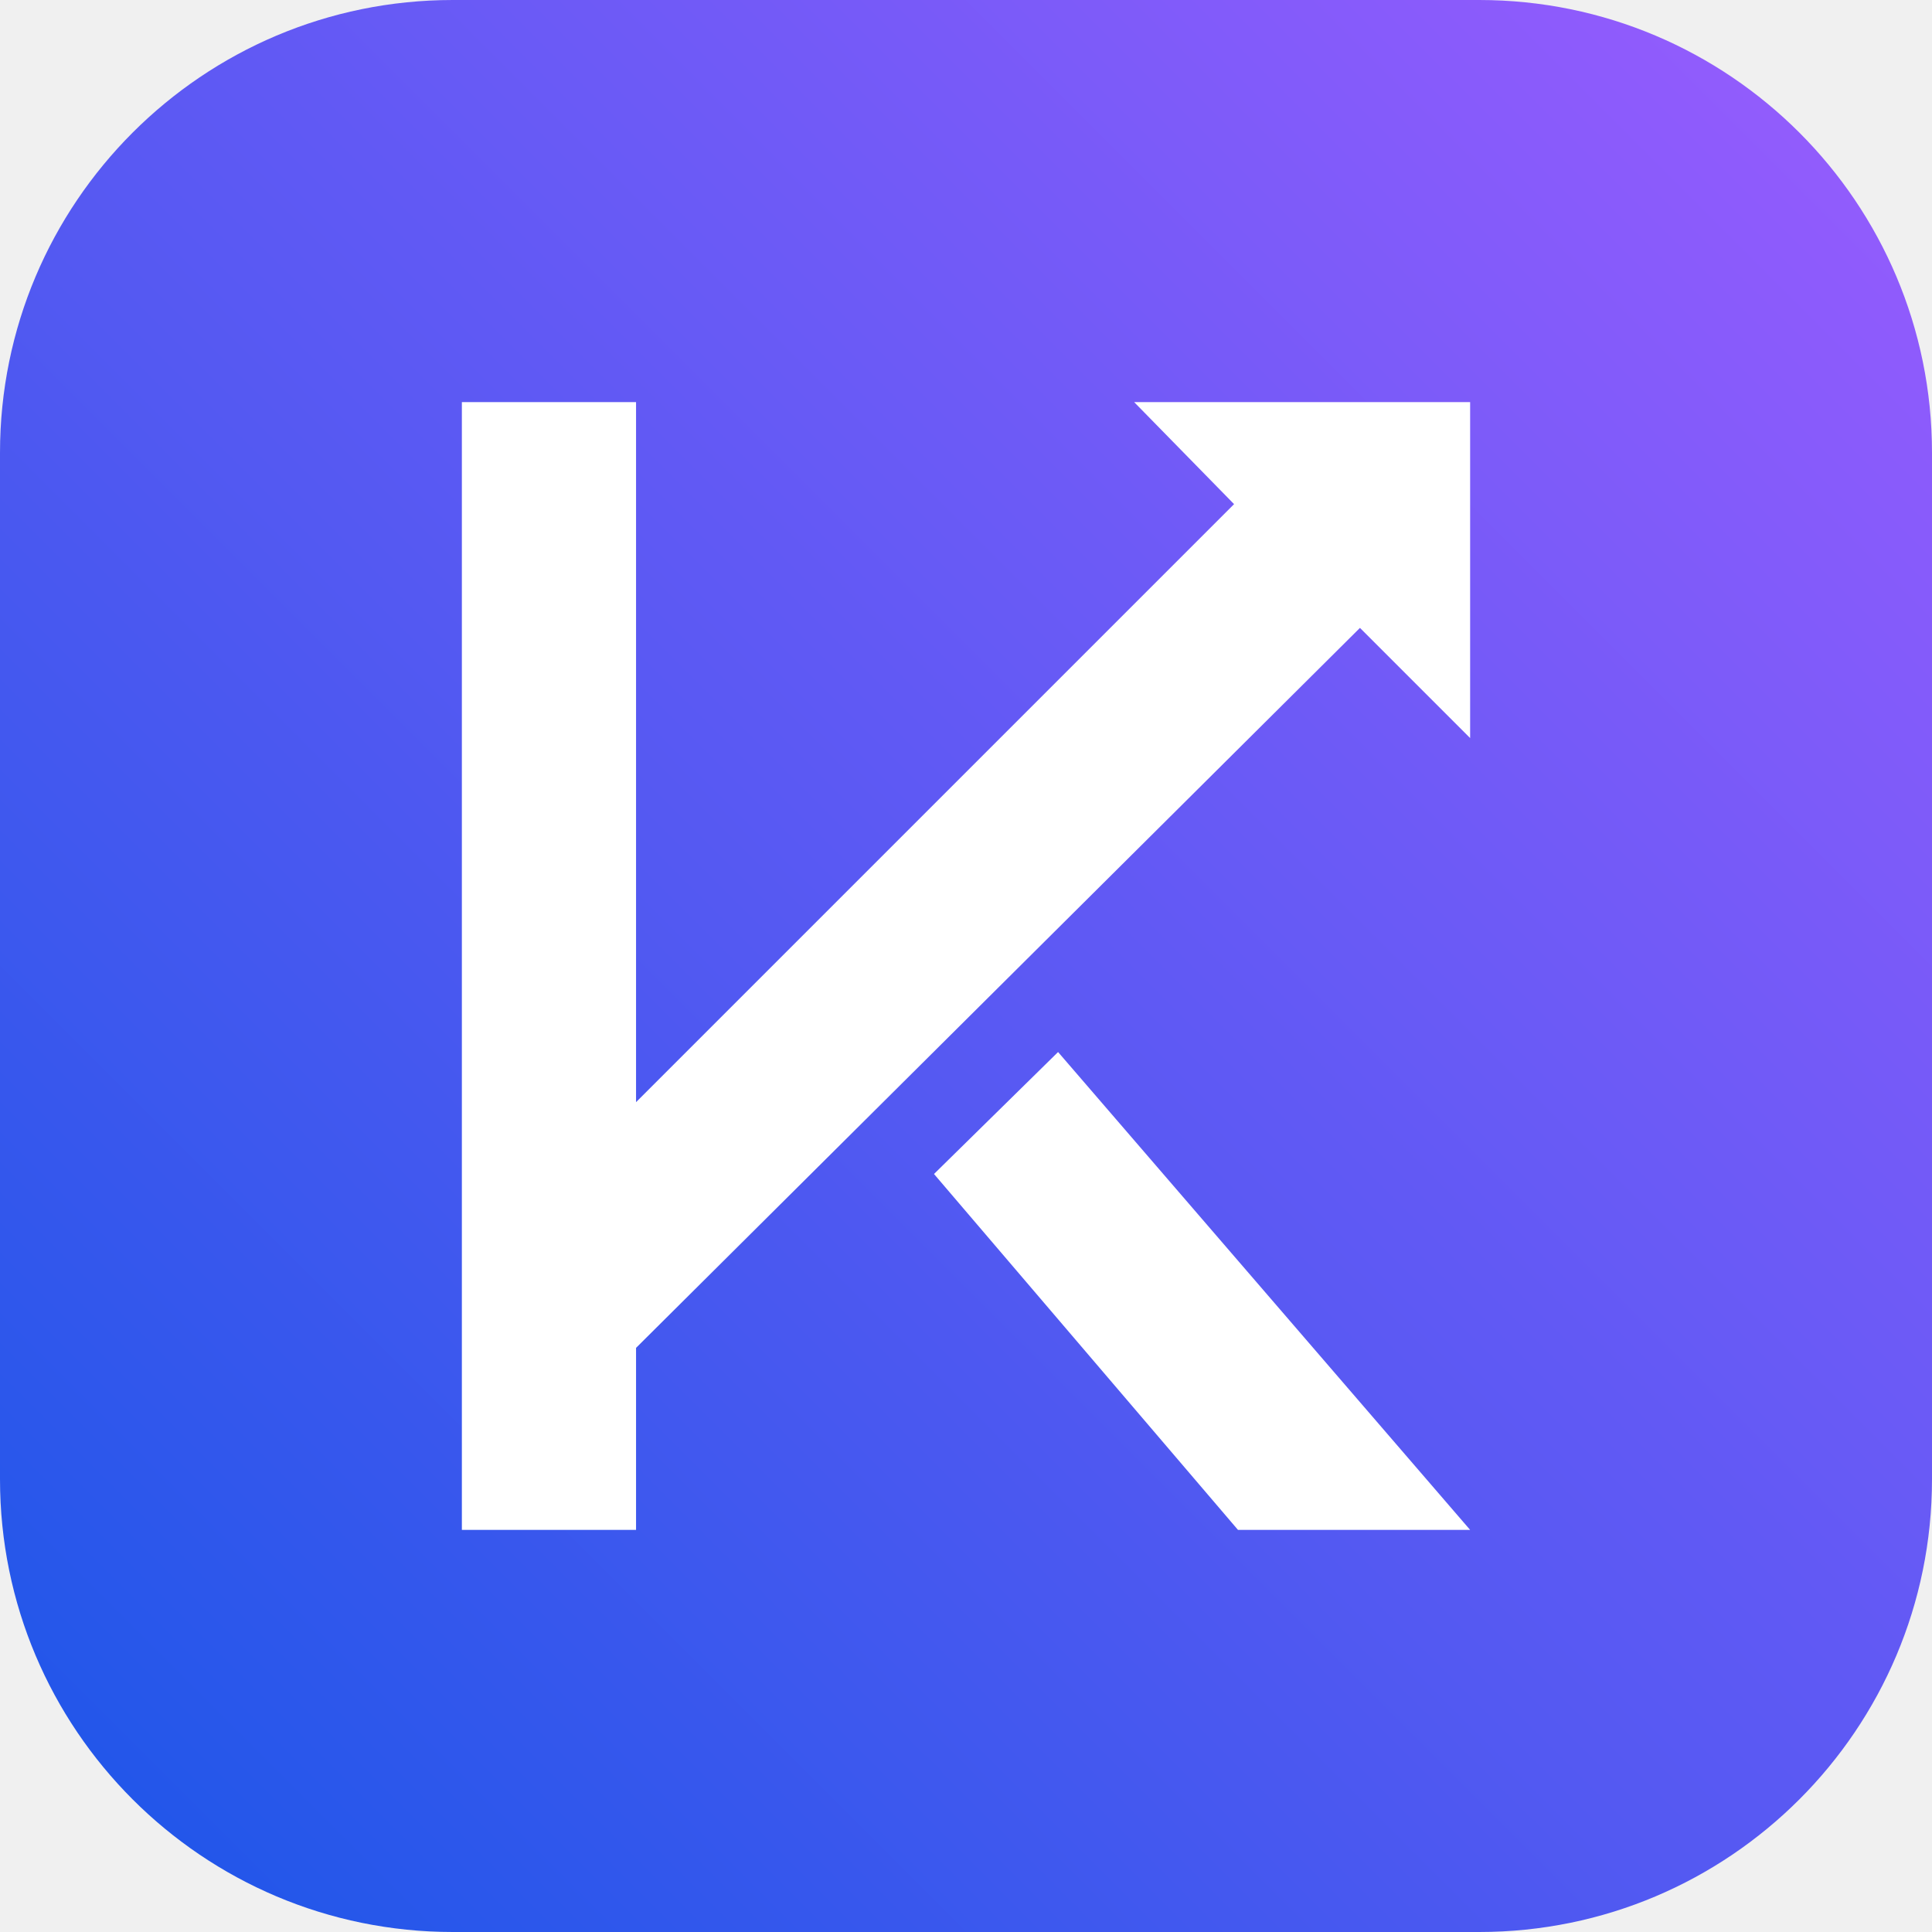
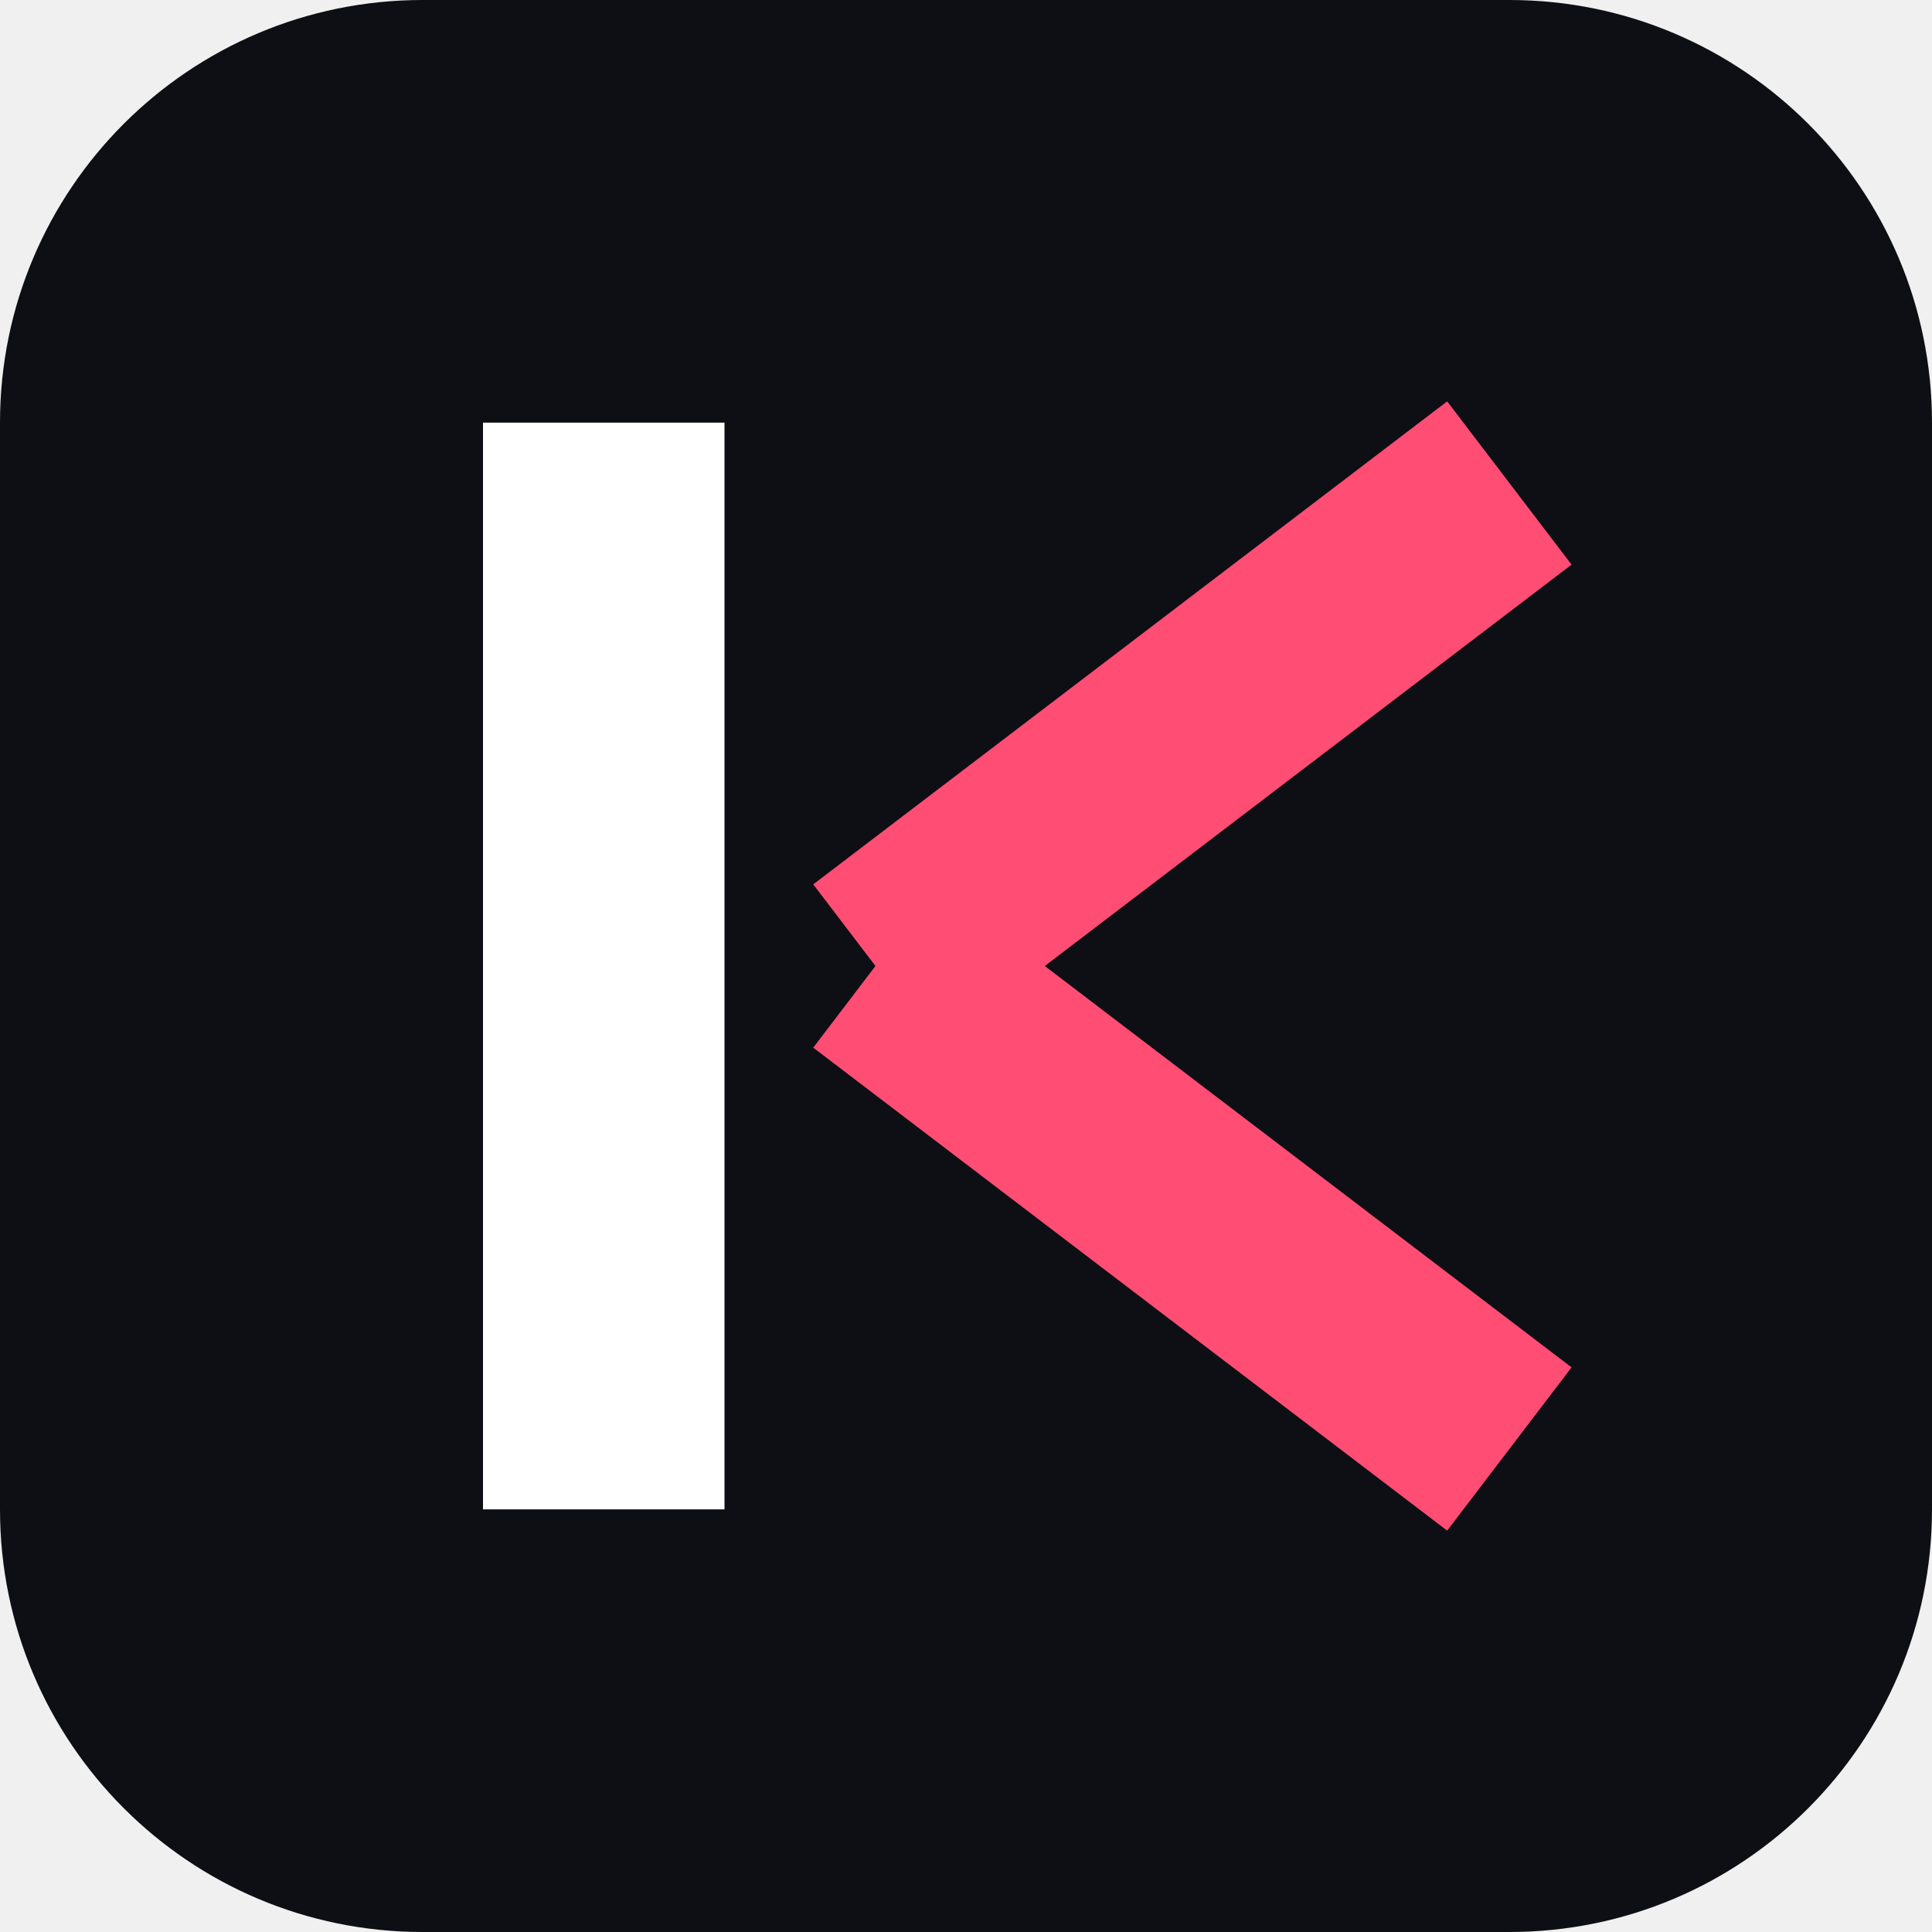
- <svg xmlns="http://www.w3.org/2000/svg" viewBox="0 0 64 64">
-   <defs>
-     <linearGradient id="g" x1="0" y1="64" x2="64" y2="0" gradientUnits="userSpaceOnUse">
-       <stop stop-color="#1A56E8" />
-       <stop offset="1" stop-color="#9A5CFE" />
-     </linearGradient>
-   </defs>
-   <rect width="64" height="64" rx="15" fill="url(#g)" />
-   <path fill="#fff" d="M15.30,13.32 21.07,13.32 21.07,36.51 40.88,16.70 37.57,13.32 48.70,13.32 48.70,24.45 45.05,20.80 21.07,44.65 21.07,50.68 15.30,50.68Z" />
-   <path fill="#fff" d="M35.05,34.85 48.70,50.68 41.01,50.68 30.94,38.89Z" />
+ <svg xmlns="http://www.w3.org/2000/svg" viewBox="0 0 32 32">
+   <rect width="32" height="32" rx="7" fill="#0D0F14" />
+   <rect x="8" y="7" width="4" height="18" fill="#fff" />
+   <path d="M14.5 16 L25 8 M14.5 16 L25 24" stroke="#FF4D74" stroke-width="3.4" fill="none" />
</svg>
